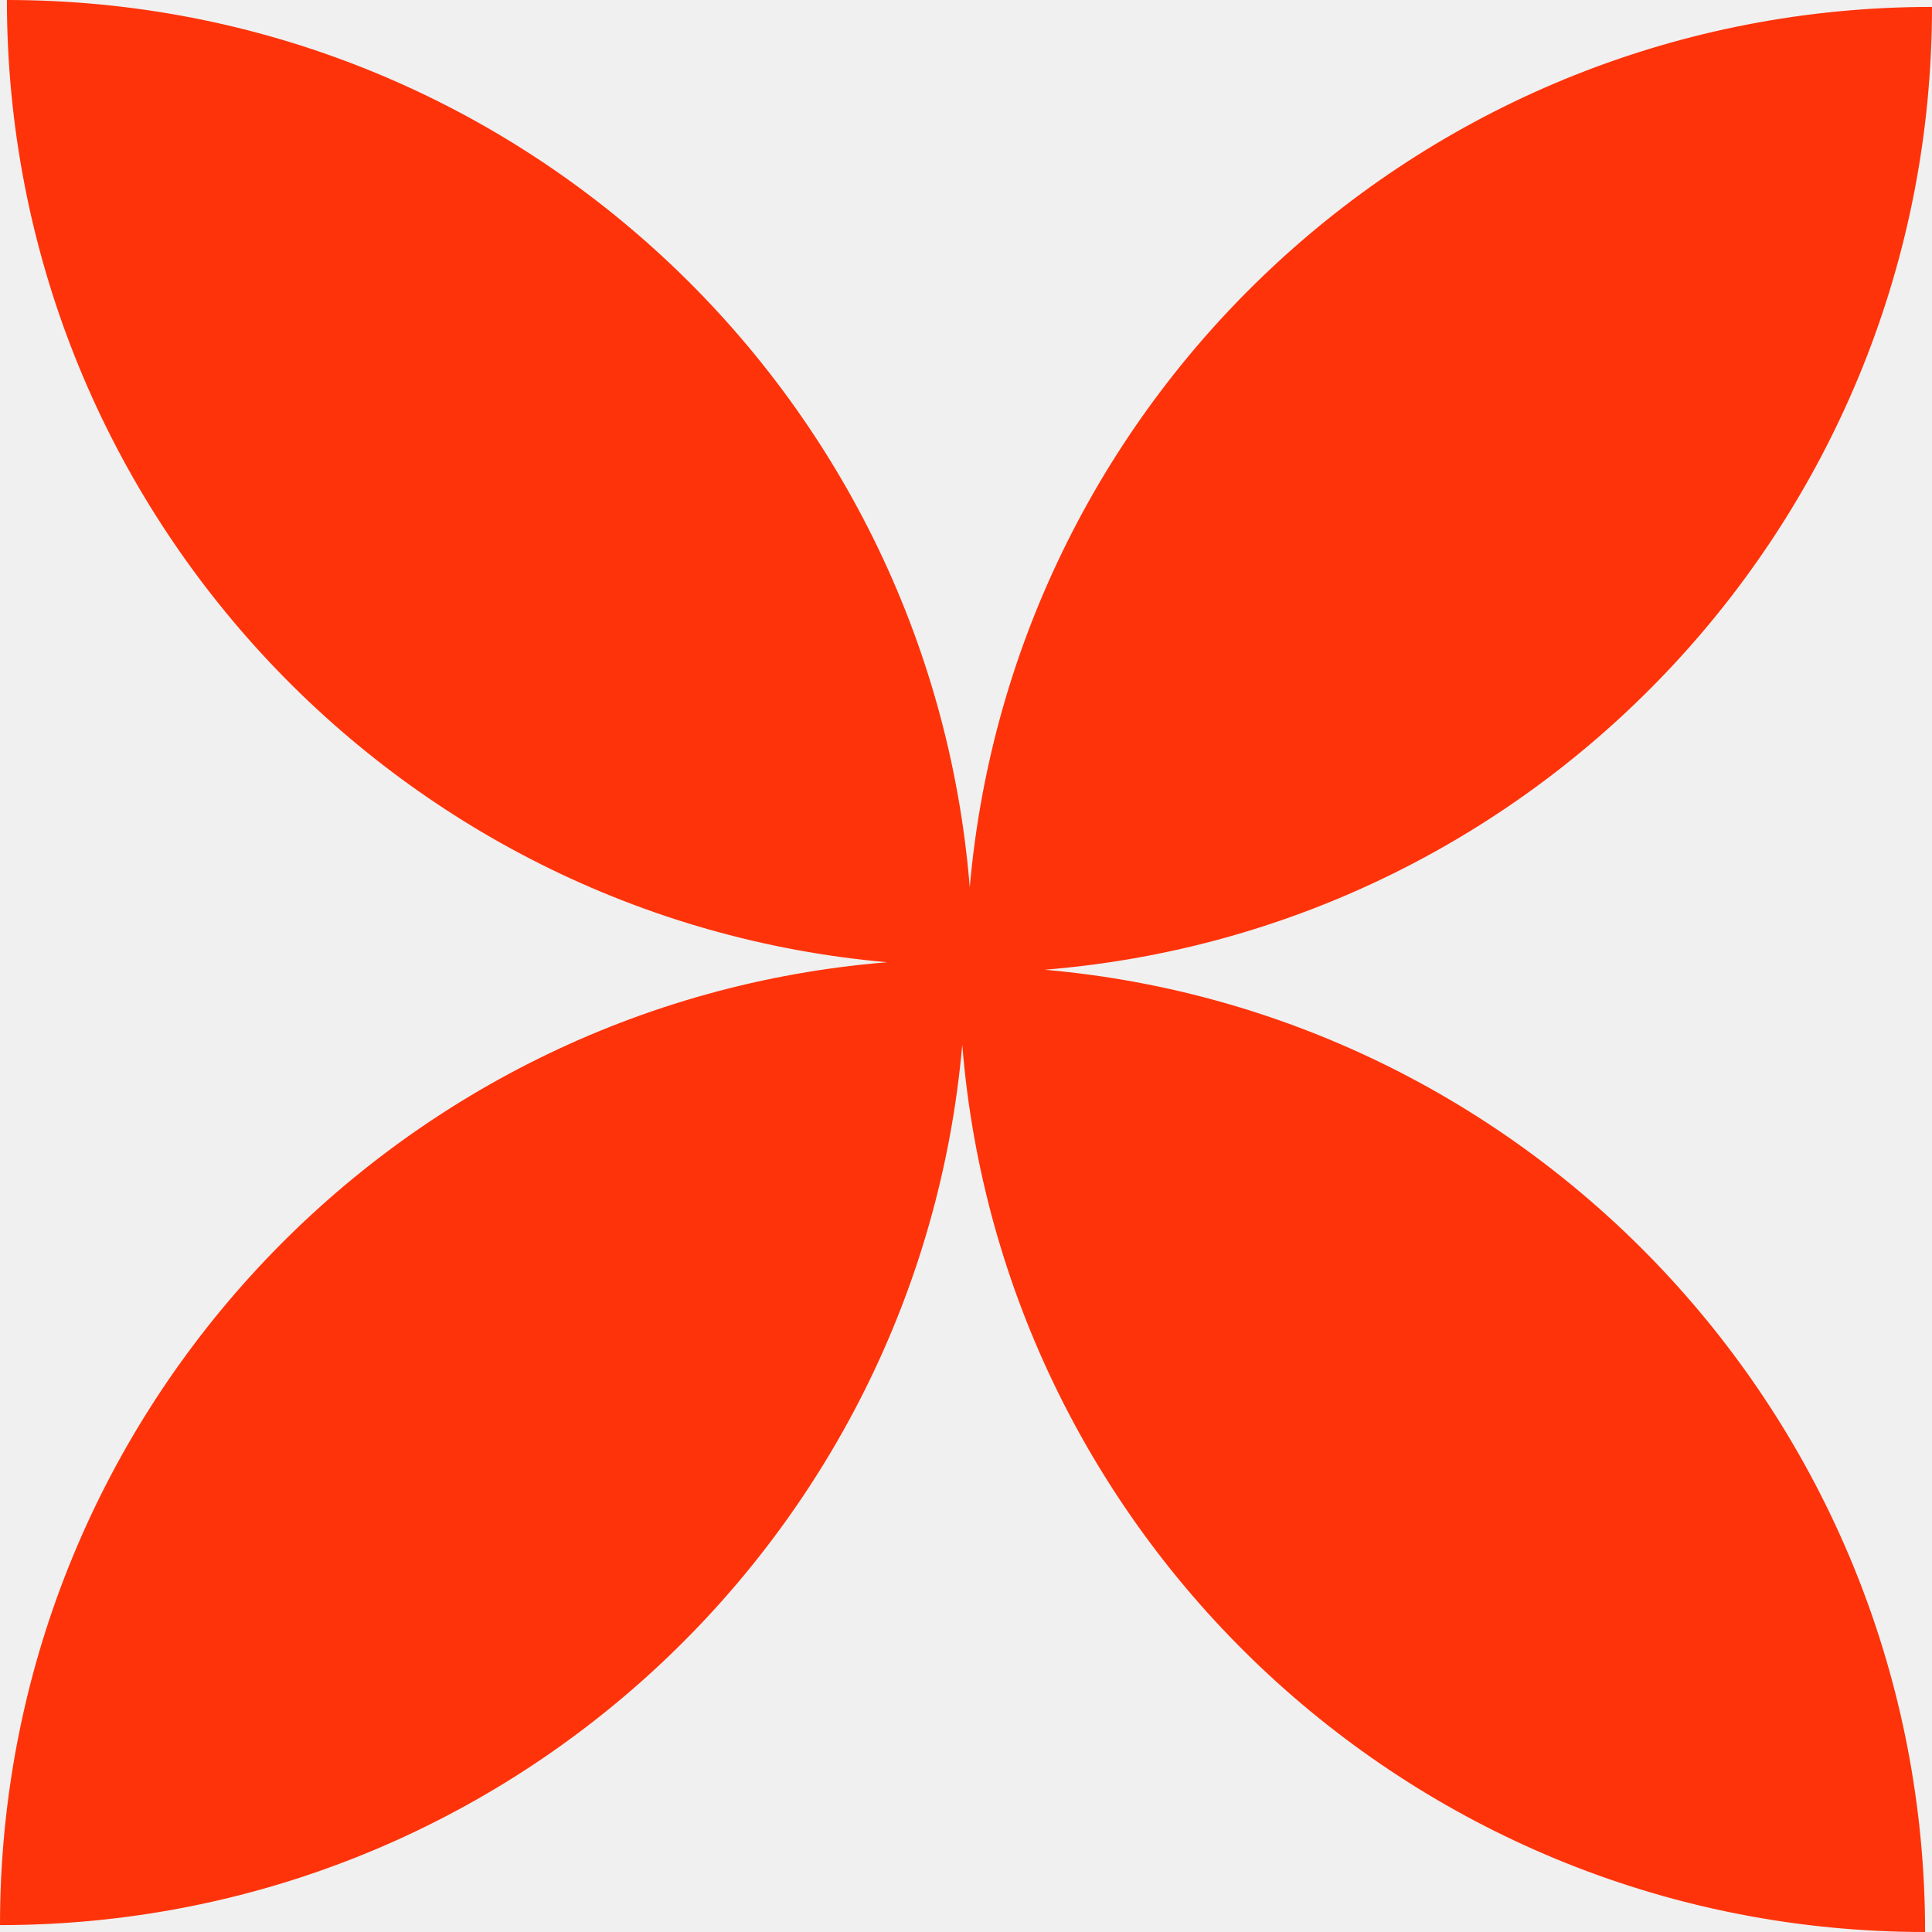
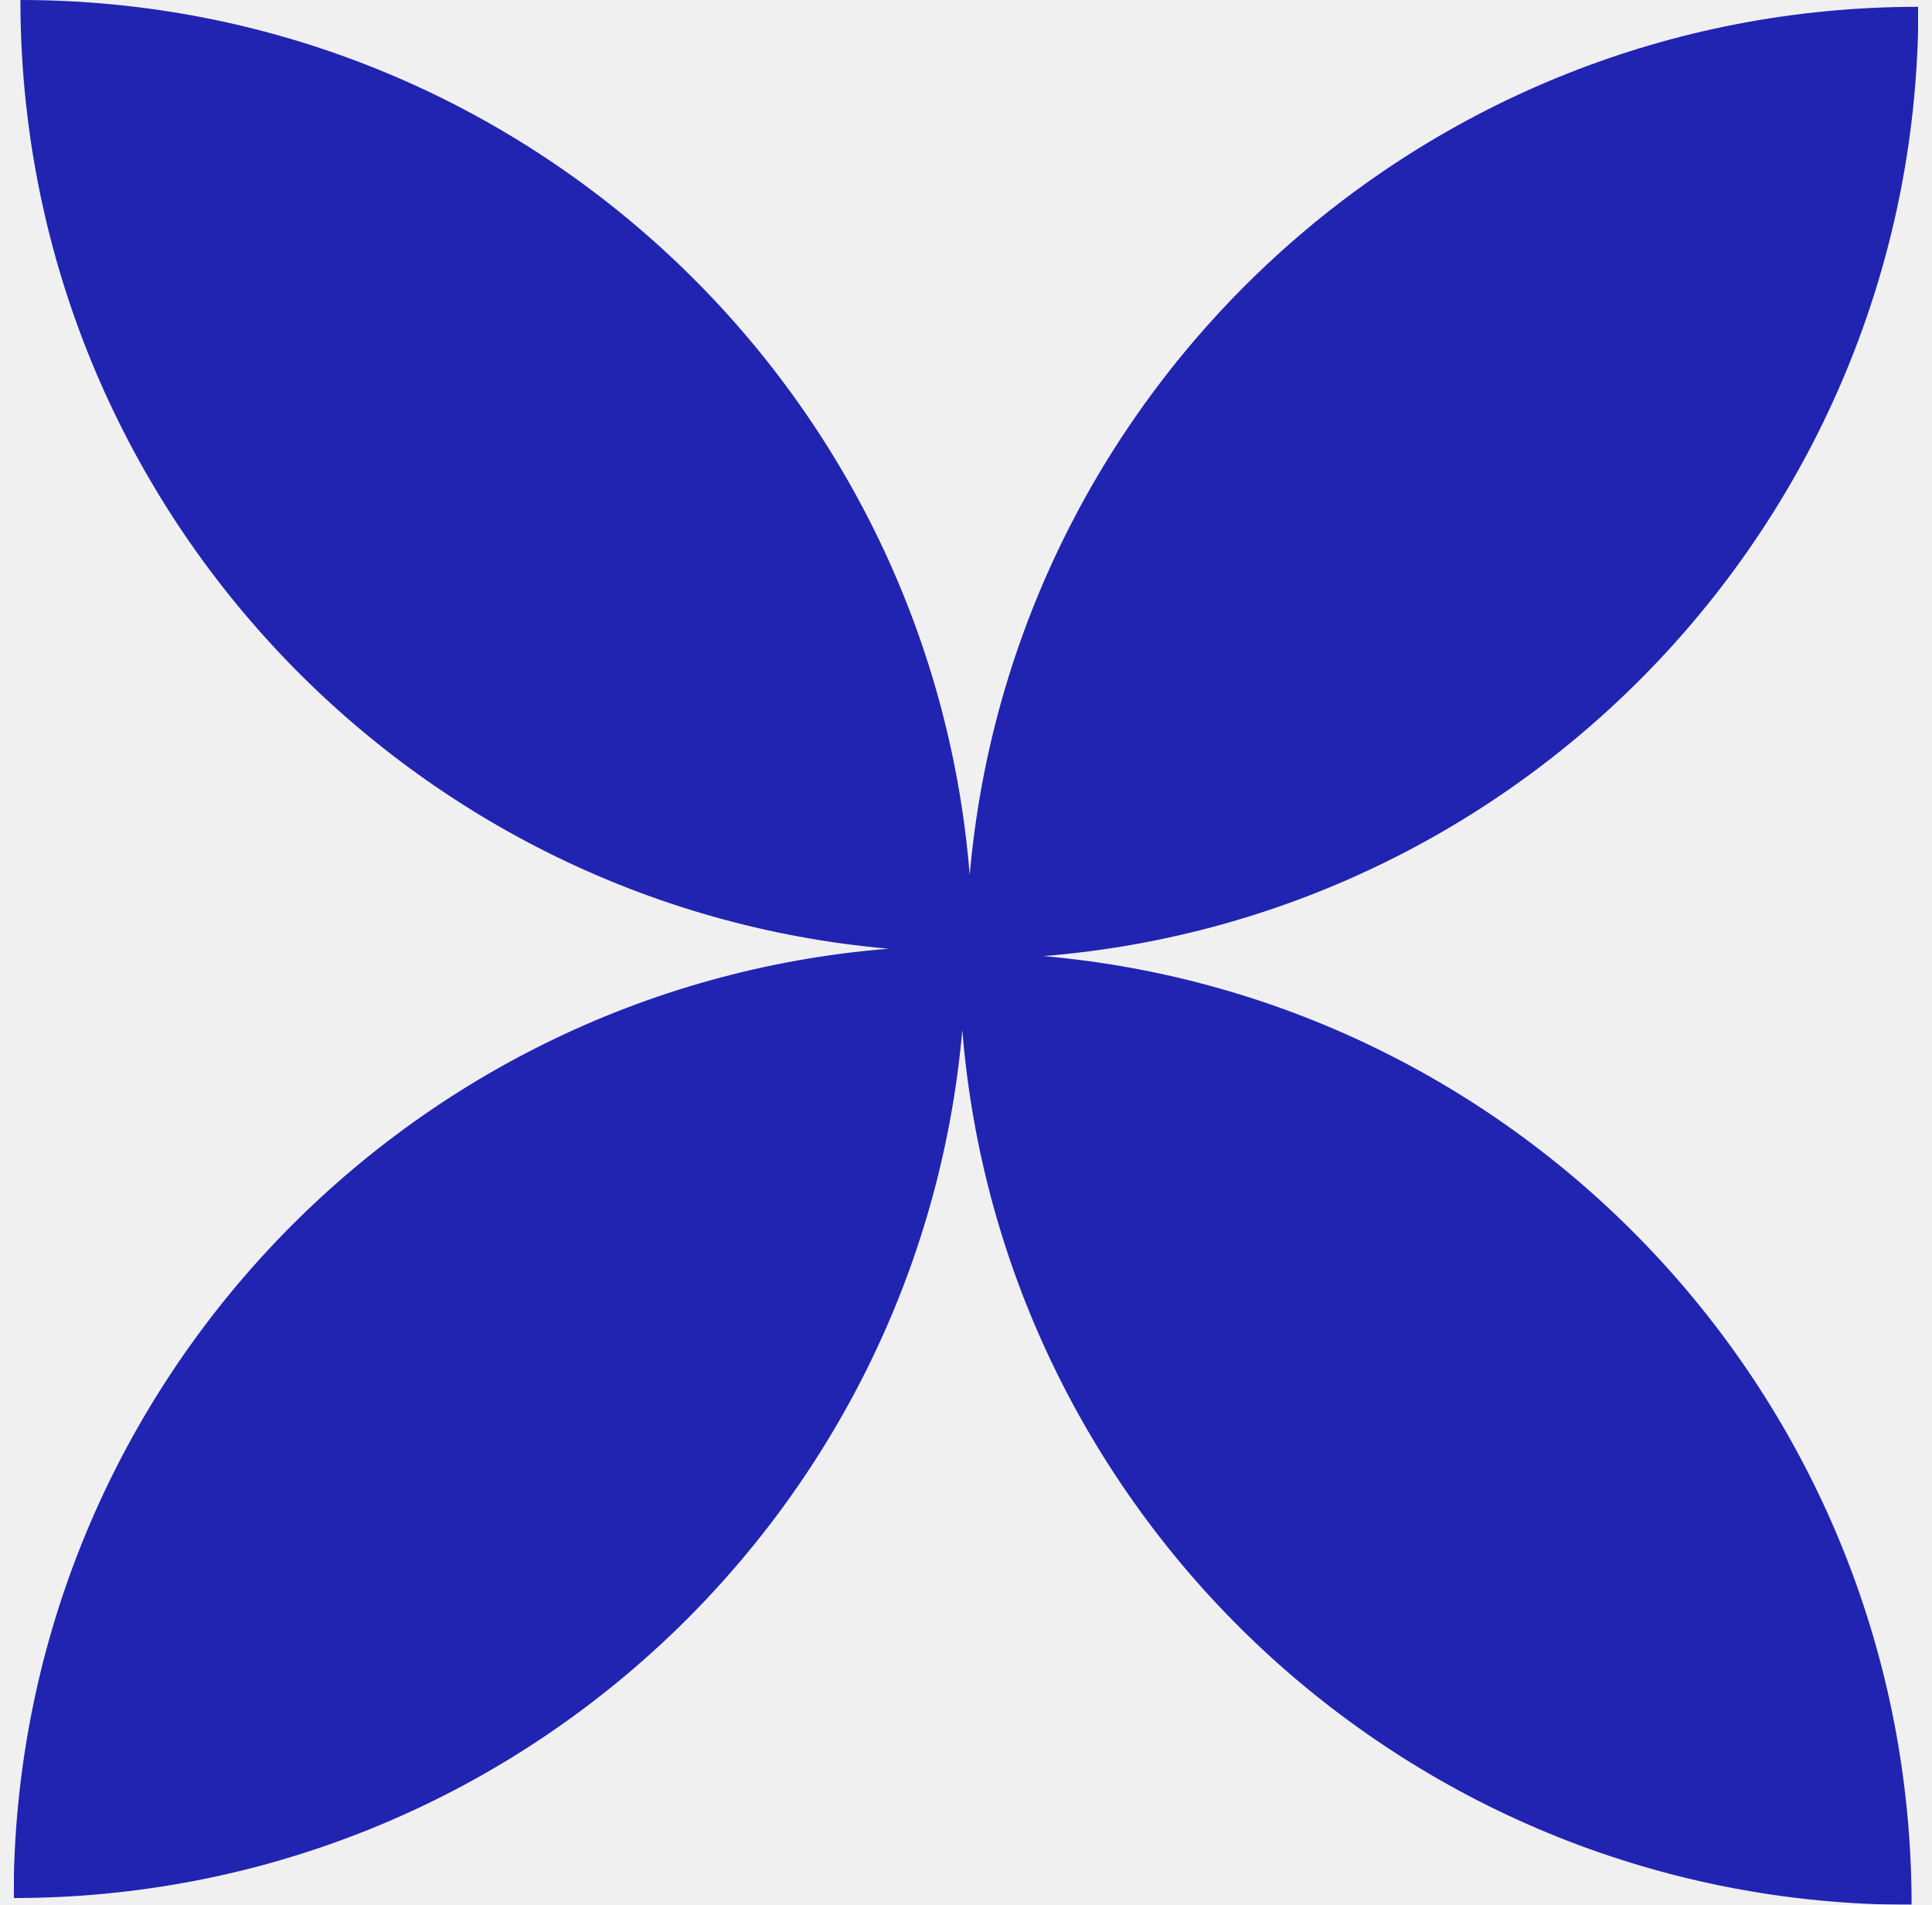
- <svg xmlns="http://www.w3.org/2000/svg" width="70" height="70" viewBox="0 0 70 70" fill="none">
-   <g clip-path="url(#clip0_149_3687)">
-     <path fill-rule="evenodd" clip-rule="evenodd" d="M35.136 32.149C33.684 14.152 18.62 0 0.25 0C0.25 18.285 14.271 33.295 32.149 34.864C14.152 36.315 8.02977e-07 51.38 0 69.75C18.285 69.75 33.295 55.729 34.864 37.852C36.315 55.848 51.38 70 69.75 70C69.75 51.715 55.729 36.705 37.852 35.135C55.848 33.685 70 18.62 70 0.25C51.715 0.25 36.705 14.271 35.136 32.149ZM34.999 35.001L35.001 35.001L35.001 34.999C35 34.999 34.999 34.999 34.999 34.999V35.001Z" fill="#FE330A" />
+ <svg xmlns="http://www.w3.org/2000/svg" width="71" height="70" viewBox="0 0 71 70" fill="none">
+   <g clip-path="url(#clip0_426_2)">
+     <mask id="mask0_426_2" style="mask-type:luminance" maskUnits="userSpaceOnUse" x="0" y="0" width="71" height="70">
+       <path d="M70.5 0H0.5V70H70.5V0Z" fill="white" />
+     </mask>
+     <g mask="url(#mask0_426_2)">
+       <path fill-rule="evenodd" clip-rule="evenodd" d="M35.636 32.149C34.184 14.152 19.12 0 0.75 0C0.75 18.285 14.771 33.295 32.649 34.864C14.652 36.315 0.5 51.38 0.5 69.75C18.785 69.75 33.795 55.729 35.364 37.852C36.815 55.848 51.88 70 70.25 70C70.25 51.715 56.229 36.705 38.352 35.135C56.348 33.685 70.5 18.62 70.5 0.25C52.215 0.25 37.205 14.271 35.636 32.149ZM35.499 35.001L35.501 35.001L35.501 34.999H35.499V35.001Z" fill="#2124B1" />
+     </g>
  </g>
  <defs>
-     <clipPath id="clip0_149_3687">
-       <rect width="70" height="70" fill="white" />
+     <clipPath id="clip0_426_2">
+       <rect width="70" height="70" fill="white" transform="translate(0.5)" />
    </clipPath>
  </defs>
</svg>
